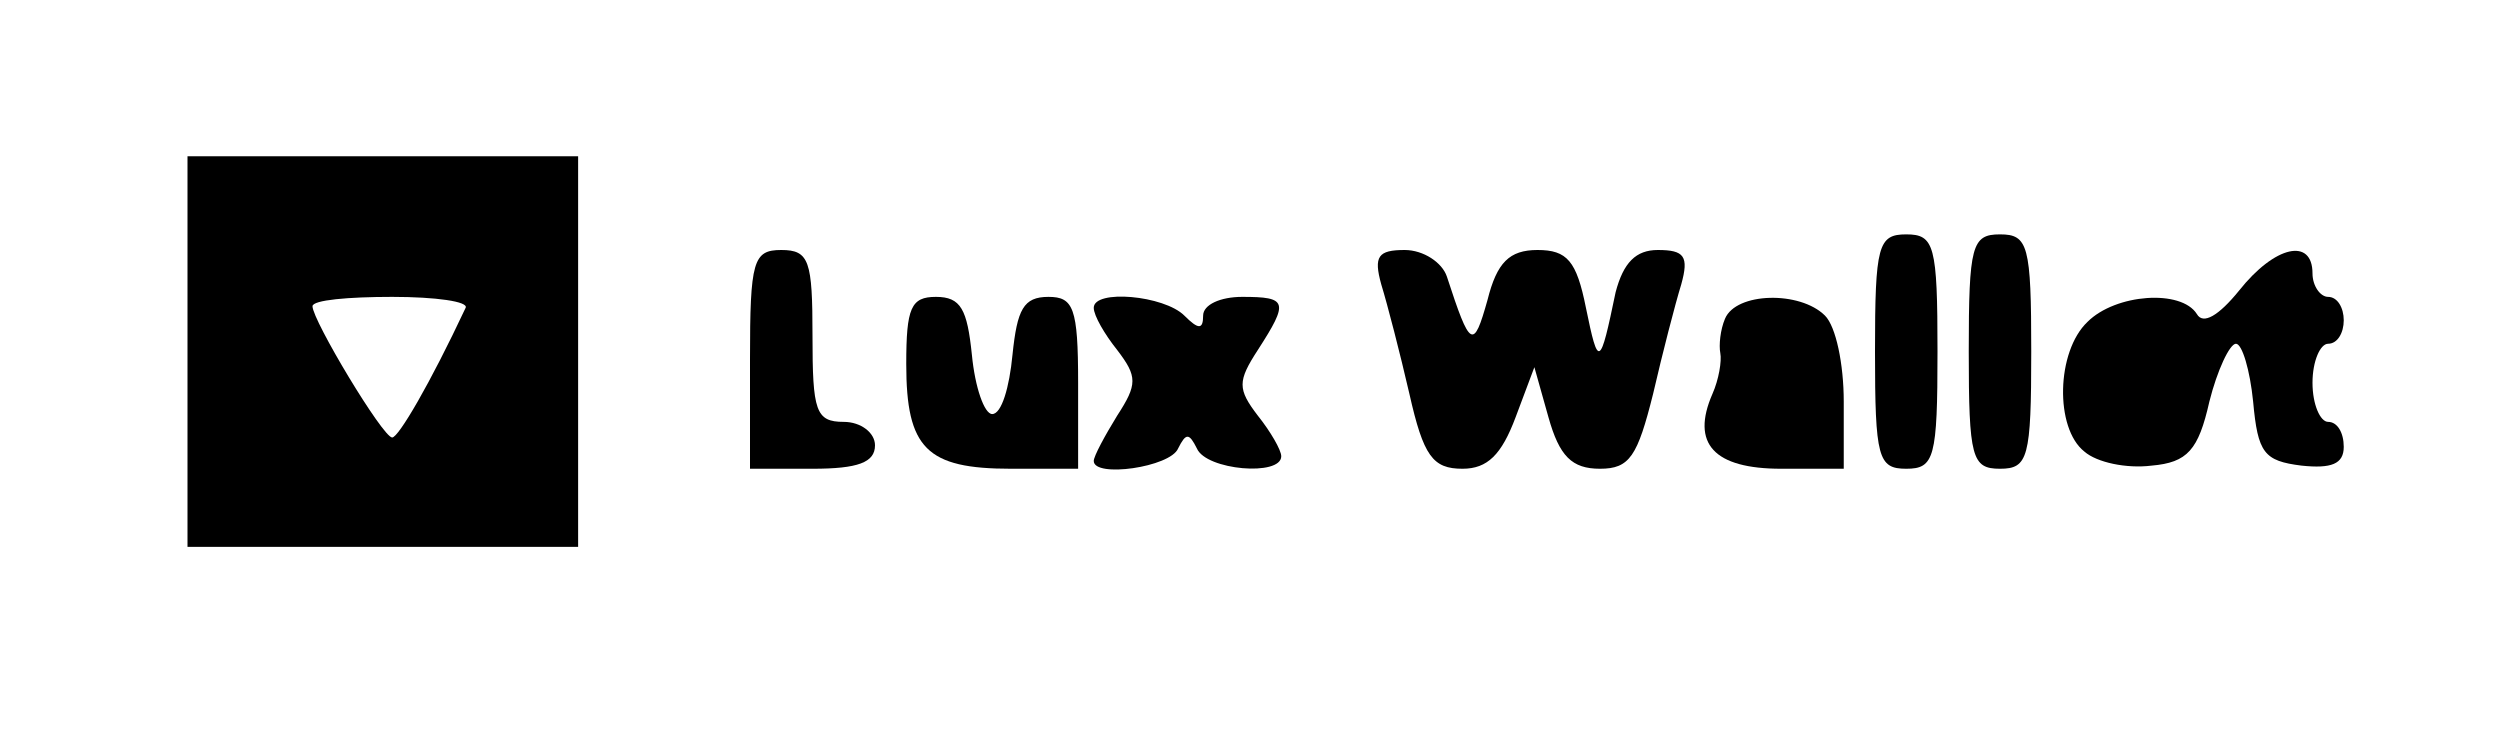
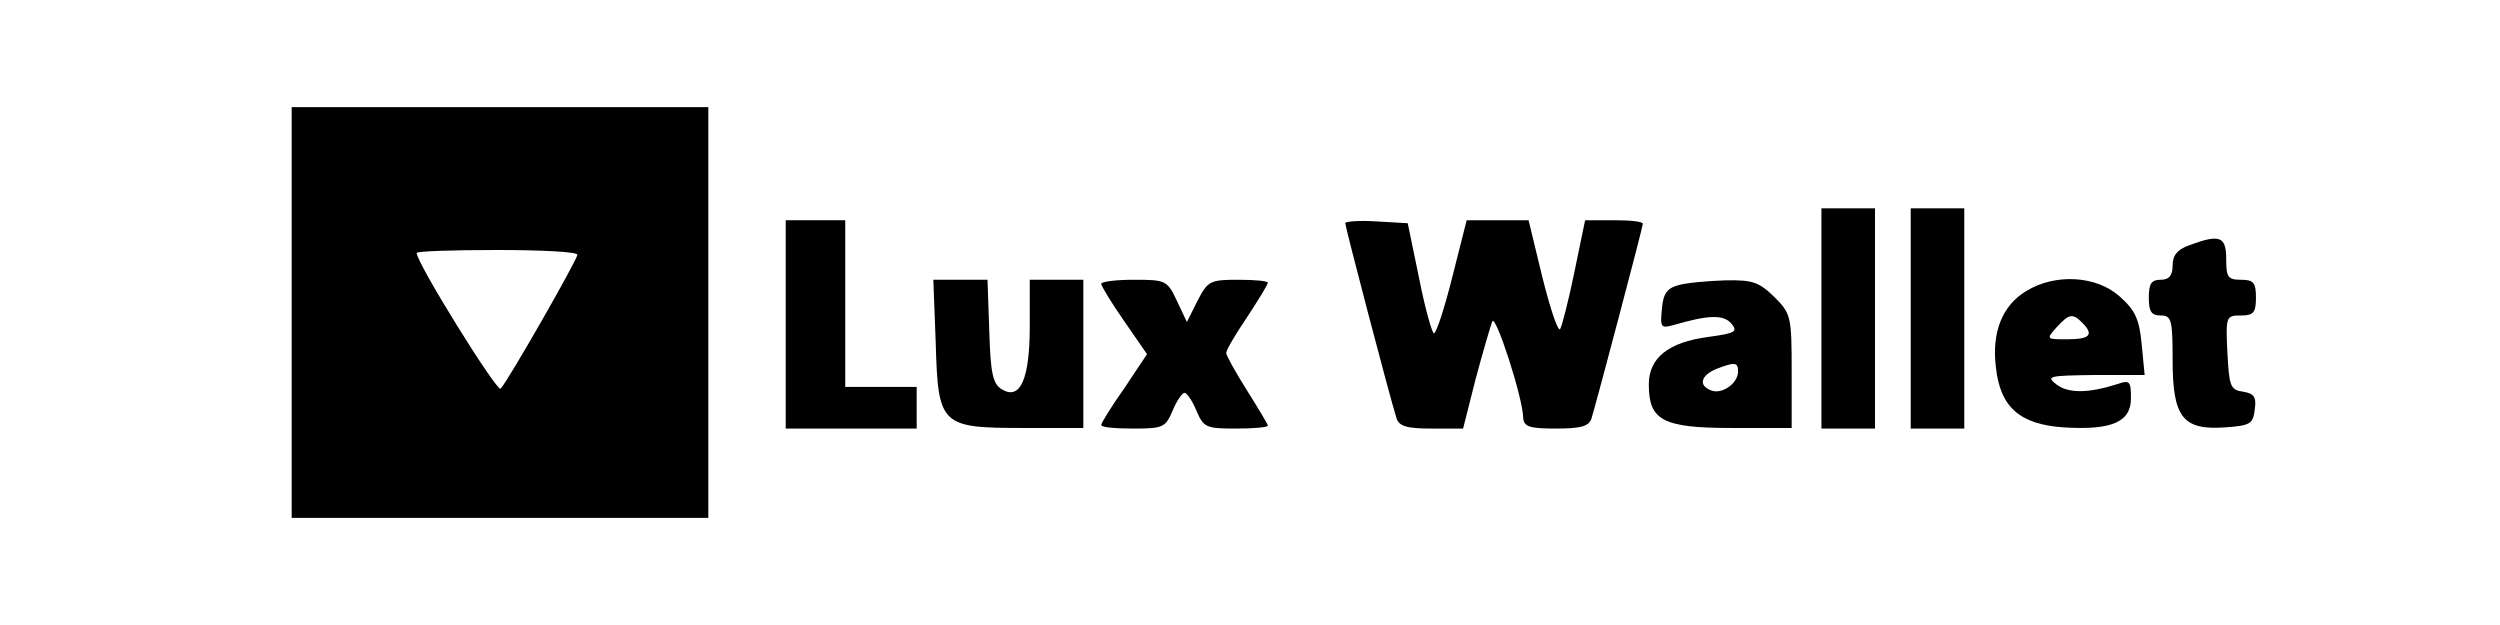
- <svg xmlns="http://www.w3.org/2000/svg" version="1.0" width="160pt" height="47pt" viewBox="0 0 160 47" preserveAspectRatio="xMidYMid meet">
-   <g transform="translate(0,47) scale(0.1,-0.1)" fill="#000000" stroke="none">
-     <path d="M120 245 l0 -125 125 0 125 0 0 125 0 125 -125 0 -125 0 0 -125z m178 28 c-23 -49 -43 -83 -47 -83 -6 0 -51 75 -51 84 0 4 23 6 51 6 28 0 49 -3 47 -7z" />
-     <path d="M1200 245 c0 -68 2 -75 20 -75 18 0 20 7 20 75 0 68 -2 75 -20 75 -18 0 -20 -7 -20 -75z" />
-     <path d="M1260 245 c0 -68 2 -75 20 -75 18 0 20 7 20 75 0 68 -2 75 -20 75 -18 0 -20 -7 -20 -75z" />
-     <path d="M480 240 l0 -70 40 0 c29 0 40 4 40 15 0 8 -9 15 -20 15 -18 0 -20 7 -20 55 0 48 -2 55 -20 55 -18 0 -20 -7 -20 -70z" />
-     <path d="M884 288 c4 -13 12 -44 18 -70 9 -40 15 -48 34 -48 16 0 25 9 34 33 l12 32 9 -32 c7 -25 15 -33 33 -33 19 0 24 8 34 48 6 26 14 57 18 70 5 18 2 22 -15 22 -14 0 -22 -8 -27 -27 -10 -48 -11 -49 -19 -10 -6 30 -12 37 -31 37 -18 0 -26 -8 -32 -32 -9 -32 -11 -31 -26 15 -3 9 -15 17 -27 17 -17 0 -20 -4 -15 -22z" />
-     <path d="M1433 284 c-13 -16 -23 -22 -27 -15 -10 16 -52 13 -70 -5 -20 -19 -21 -68 -2 -83 8 -7 27 -11 43 -9 23 2 30 10 37 41 5 20 13 37 17 37 4 0 9 -17 11 -37 3 -33 7 -38 31 -41 19 -2 27 1 27 12 0 9 -4 16 -10 16 -5 0 -10 11 -10 25 0 14 5 25 10 25 6 0 10 7 10 15 0 8 -4 15 -10 15 -5 0 -10 7 -10 15 0 23 -24 18 -47 -11z" />
-     <path d="M580 237 c0 -54 13 -67 67 -67 l43 0 0 55 c0 48 -3 55 -19 55 -16 0 -20 -8 -23 -37 -2 -21 -7 -38 -13 -38 -5 0 -11 17 -13 38 -3 29 -7 37 -23 37 -16 0 -19 -7 -19 -43z" />
-     <path d="M700 273 c0 -5 7 -17 15 -27 13 -17 13 -22 0 -42 -8 -13 -15 -26 -15 -29 0 -11 49 -4 54 8 5 10 7 10 12 0 6 -14 54 -18 54 -5 0 4 -7 16 -15 26 -13 17 -13 22 0 42 20 31 19 34 -10 34 -14 0 -25 -5 -25 -12 0 -9 -3 -9 -12 0 -13 13 -58 17 -58 5z" />
-     <path d="M1104 266 c-3 -7 -4 -17 -3 -22 1 -5 -1 -17 -5 -26 -14 -32 1 -48 44 -48 l40 0 0 43 c0 24 -5 48 -12 55 -16 16 -57 15 -64 -2z" />
+ <svg xmlns="http://www.w3.org/2000/svg" version="1.0" width="200px" height="50px" viewBox="0 0 400 105" preserveAspectRatio="xMidYMid meet">
+   <g transform="translate(0,105) scale(0.1,-0.1)" fill="#000000" stroke="none">
+     <path d="M390 525 l0 -345 350 0 350 0 0 345 0 345 -350 0 -350 0 0 -345z m480 97 c0 -8 -117 -213 -129 -225 -6 -6 -141 211 -141 228 0 3 61 5 135 5 74 0 135 -3 135 -8z" />
+     <path d="M2960 515 l0 -185 45 0 45 0 0 185 0 185 -45 0 -45 0 0 -185z" />
+     <path d="M3110 515 l0 -185 45 0 45 0 0 185 0 185 -45 0 -45 0 0 -185z" />
+     <path d="M1220 505 l0 -175 110 0 110 0 0 35 0 35 -60 0 -60 0 0 140 0 140 -50 0 -50 0 0 -175z" />
+     <path d="M2160 675 c0 -6 75 -293 86 -327 4 -14 17 -18 59 -18 l53 0 21 83 c12 45 25 89 28 97 5 14 51 -126 52 -162 1 -15 11 -18 55 -18 43 0 56 4 60 18 10 33 86 321 86 326 0 4 -22 6 -48 6 l-49 0 -18 -87 c-10 -49 -21 -91 -24 -96 -4 -4 -17 36 -30 88 l-23 95 -52 0 -52 0 -24 -95 c-13 -52 -27 -95 -31 -95 -3 0 -15 42 -25 93 l-19 92 -52 3 c-29 2 -53 0 -53 -3z" />
+     <path d="M3578 638 c-20 -7 -28 -17 -28 -34 0 -17 -6 -24 -20 -24 -16 0 -20 -7 -20 -30 0 -23 4 -30 20 -30 18 0 20 -7 20 -75 0 -96 17 -118 88 -113 43 3 47 6 50 30 3 21 -1 27 -20 30 -21 3 -23 9 -26 66 -3 61 -2 62 23 62 21 0 25 5 25 30 0 25 -4 30 -25 30 -22 0 -25 4 -25 35 0 38 -11 42 -62 23z" />
+     <path d="M1472 474 c4 -139 8 -143 148 -143 l100 0 0 125 0 124 -45 0 -45 0 0 -78 c0 -89 -16 -125 -47 -106 -15 9 -19 27 -21 98 l-3 86 -45 0 -46 0 4 -106z" />
+     <path d="M1750 573 c1 -5 18 -33 39 -63 l38 -55 -38 -57 c-22 -31 -39 -59 -39 -62 0 -4 24 -6 54 -6 50 0 54 2 66 30 7 17 16 30 20 30 4 0 13 -13 20 -30 12 -28 16 -30 66 -30 30 0 54 2 54 5 0 2 -16 29 -35 59 -19 30 -35 59 -35 63 0 5 16 32 35 60 19 29 35 55 35 58 0 3 -22 5 -50 5 -47 0 -51 -2 -68 -35 l-18 -36 -17 36 c-16 34 -19 35 -72 35 -30 0 -55 -3 -55 -7z" />
+     <path d="M2720 571 c-19 -5 -26 -14 -28 -40 -3 -31 -2 -33 20 -27 58 17 84 18 97 2 11 -13 6 -16 -39 -22 -67 -9 -100 -35 -100 -80 0 -60 23 -73 139 -73 l101 0 0 95 c0 92 -1 97 -29 125 -26 25 -36 29 -83 28 -29 -1 -64 -4 -78 -8z m100 -145 c0 -20 -27 -39 -45 -32 -22 8 -18 25 8 36 31 12 37 12 37 -4z" />
+     <path d="M3304 561 c-40 -24 -58 -69 -51 -127 7 -68 40 -97 114 -102 81 -5 113 9 113 49 0 28 -2 31 -22 24 -50 -16 -83 -16 -103 -1 -18 14 -14 15 64 16 l84 0 -5 52 c-4 42 -11 57 -37 80 -39 35 -108 39 -157 9z m94 -53 c20 -20 14 -28 -25 -28 -35 0 -36 0 -18 20 21 23 27 24 43 8z" />
  </g>
</svg>
